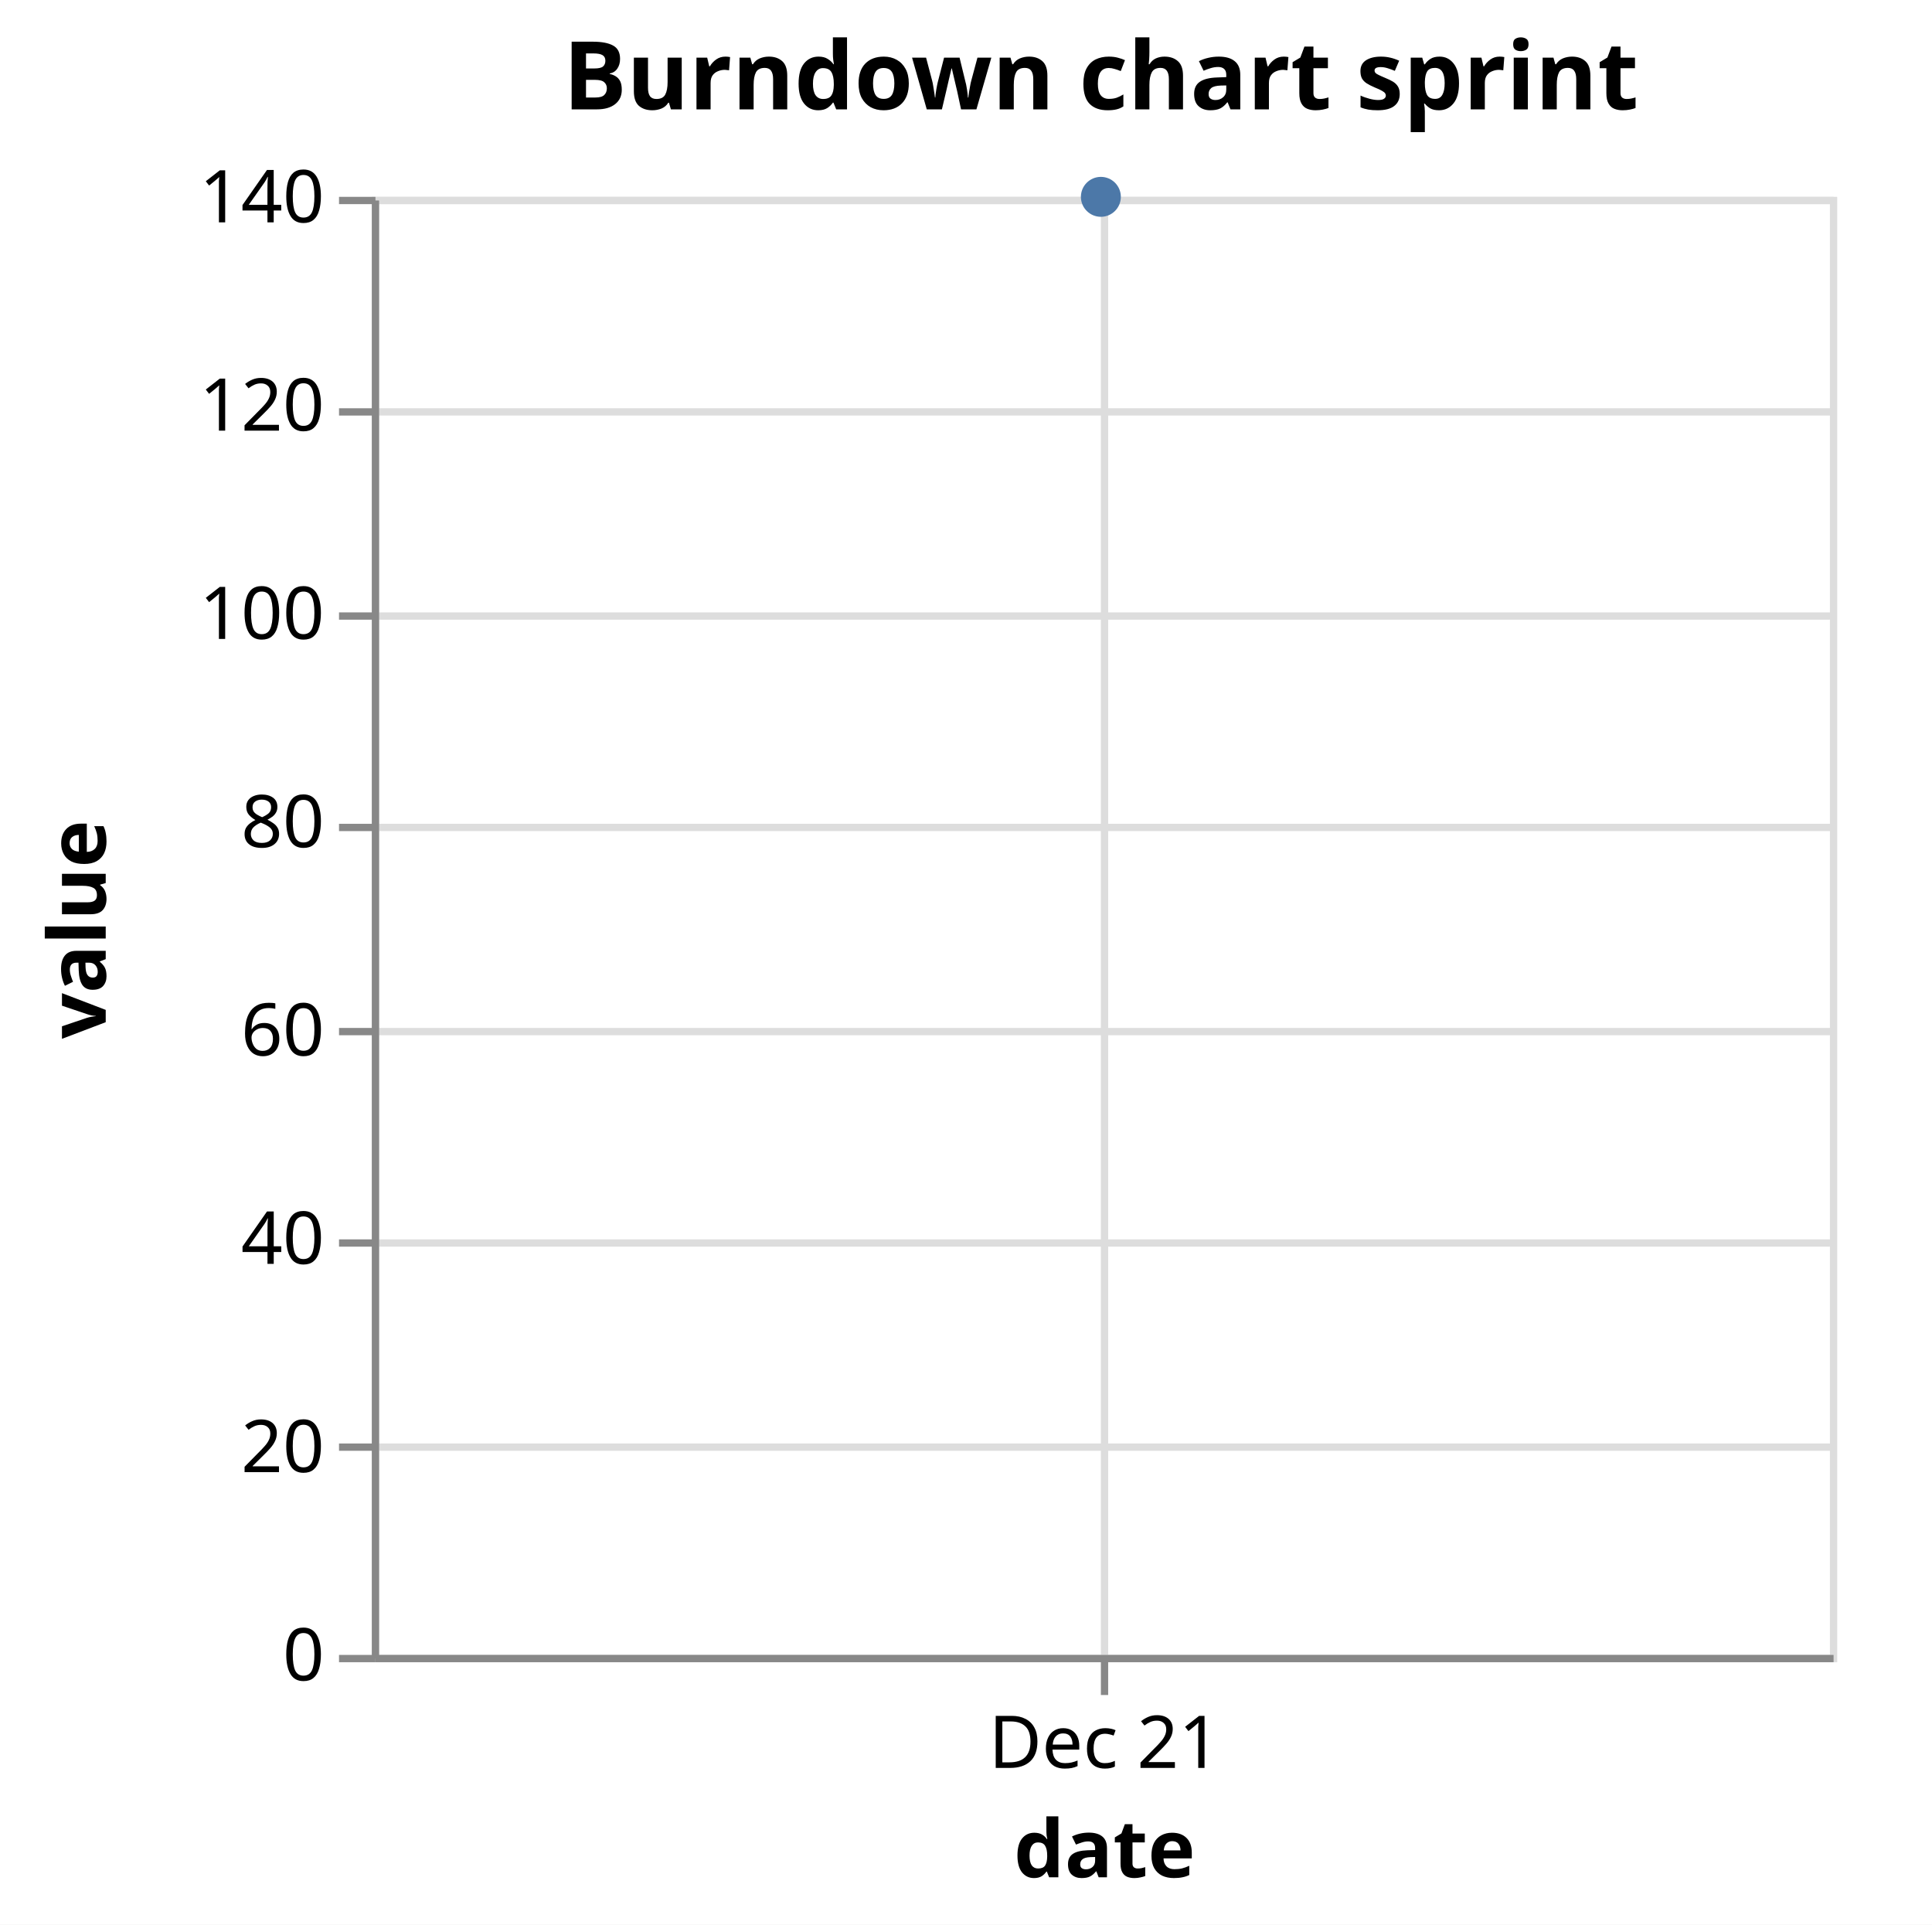
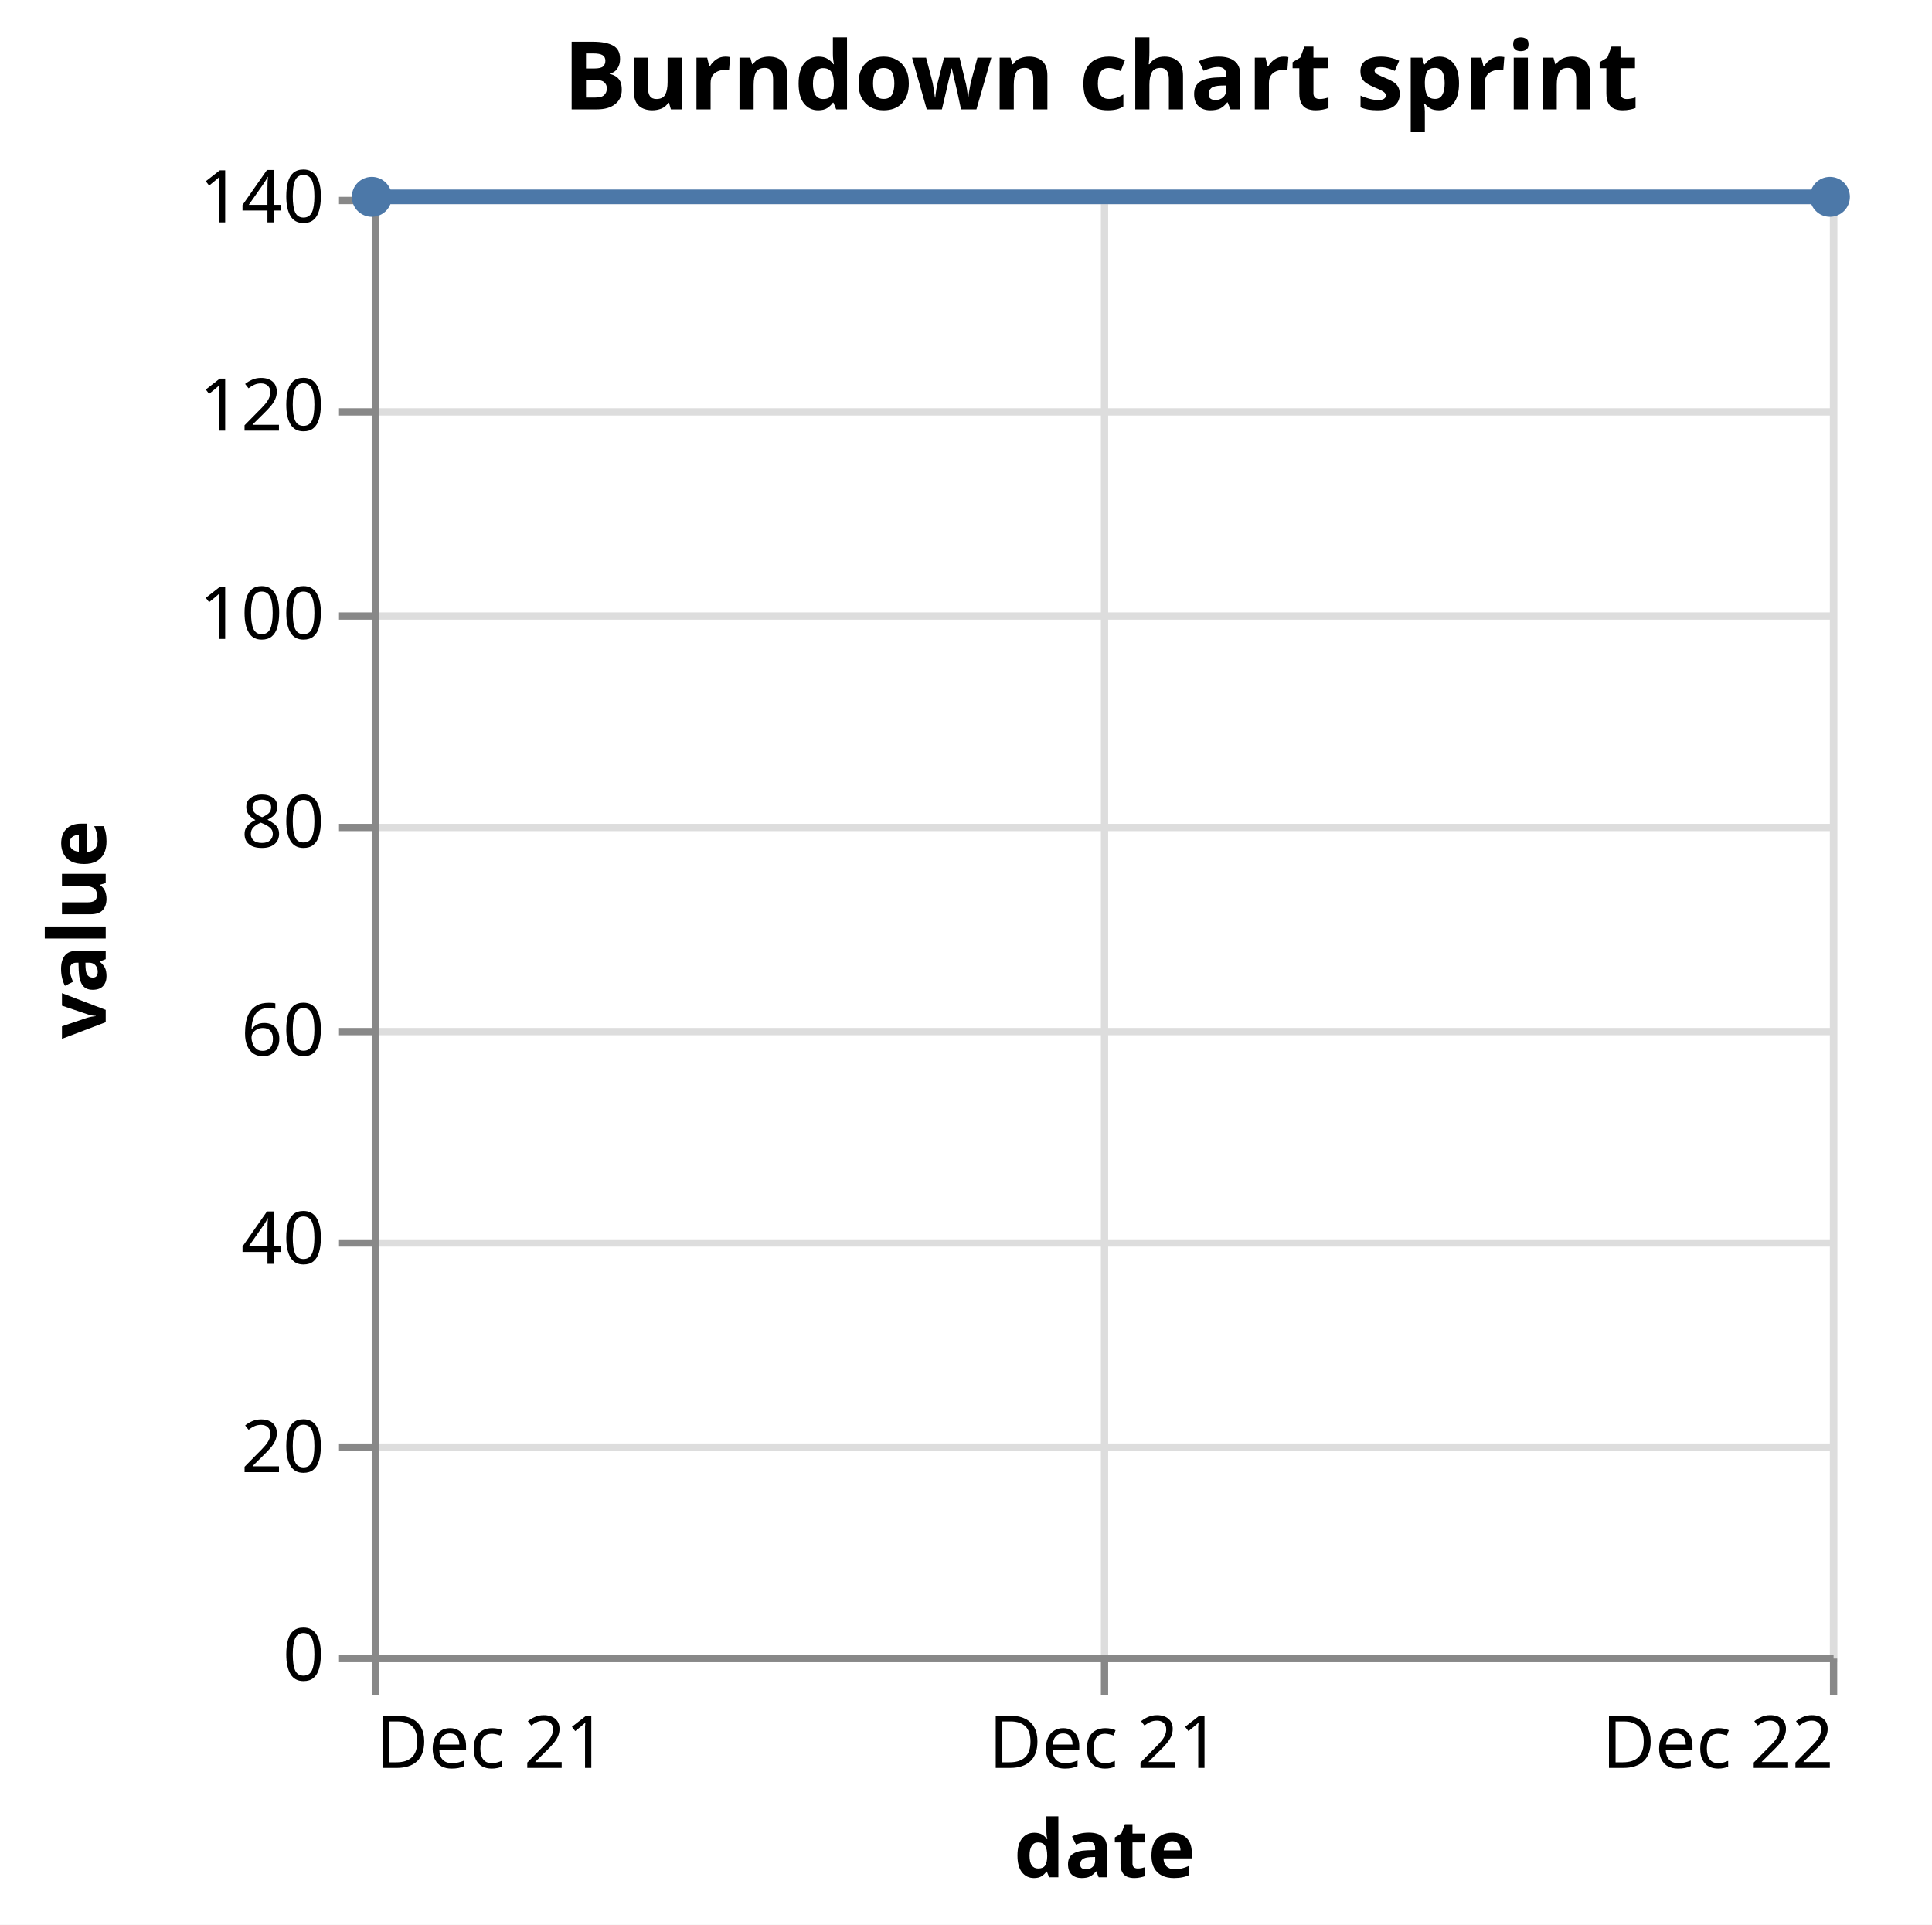
<svg xmlns="http://www.w3.org/2000/svg" version="1.1" class="marks" width="265" height="264" viewBox="0 0 265 264">
  <rect width="265" height="264" fill="white" />
  <g fill="none" stroke-miterlimit="10" transform="translate(51,27)">
    <g class="mark-group role-frame root" role="graphics-object" aria-roledescription="group mark container">
      <g transform="translate(0,0)">
        <path class="background" aria-hidden="true" d="M0.5,0.5h200v200h-200Z" stroke="#ddd" />
        <g>
          <g class="mark-group role-axis" aria-hidden="true">
            <g transform="translate(0.5,200.5)">
              <path class="background" aria-hidden="true" d="M0,0h0v0h0Z" pointer-events="none" />
              <g>
                <g class="mark-rule role-axis-grid" pointer-events="none">
+                   <line transform="translate(0,-200)" x2="0" y2="200" stroke="#ddd" stroke-width="1" opacity="1" />
                  <line transform="translate(100,-200)" x2="0" y2="200" stroke="#ddd" stroke-width="1" opacity="1" />
+                   <line transform="translate(200,-200)" x2="0" y2="200" stroke="#ddd" stroke-width="1" opacity="1" />
                </g>
              </g>
              <path class="foreground" aria-hidden="true" d="" pointer-events="none" display="none" />
            </g>
          </g>
          <g class="mark-group role-axis" aria-hidden="true">
            <g transform="translate(0.5,0.5)">
              <path class="background" aria-hidden="true" d="M0,0h0v0h0Z" pointer-events="none" />
              <g>
                <g class="mark-rule role-axis-grid" pointer-events="none">
                  <line transform="translate(0,200)" x2="200" y2="0" stroke="#ddd" stroke-width="1" opacity="1" />
                  <line transform="translate(0,171)" x2="200" y2="0" stroke="#ddd" stroke-width="1" opacity="1" />
                  <line transform="translate(0,143)" x2="200" y2="0" stroke="#ddd" stroke-width="1" opacity="1" />
                  <line transform="translate(0,114)" x2="200" y2="0" stroke="#ddd" stroke-width="1" opacity="1" />
                  <line transform="translate(0,86)" x2="200" y2="0" stroke="#ddd" stroke-width="1" opacity="1" />
                  <line transform="translate(0,57)" x2="200" y2="0" stroke="#ddd" stroke-width="1" opacity="1" />
                  <line transform="translate(0,29)" x2="200" y2="0" stroke="#ddd" stroke-width="1" opacity="1" />
                  <line transform="translate(0,0)" x2="200" y2="0" stroke="#ddd" stroke-width="1" opacity="1" />
                </g>
              </g>
              <path class="foreground" aria-hidden="true" d="" pointer-events="none" display="none" />
            </g>
          </g>
-           <g class="mark-group role-axis" role="graphics-symbol" aria-roledescription="axis" aria-label="X-axis titled 'date' for a time scale with values from December 21 to December 21">
+           <g class="mark-group role-axis" role="graphics-symbol" aria-roledescription="axis" aria-label="X-axis titled 'date' for a time scale with values from December 21 to December 22">
            <g transform="translate(0.5,200.5)">
              <path class="background" aria-hidden="true" d="M0,0h0v0h0Z" pointer-events="none" />
              <g>
                <g class="mark-rule role-axis-tick" pointer-events="none">
+                   <line transform="translate(0,0)" x2="0" y2="5" stroke="#888" stroke-width="1" opacity="1" />
                  <line transform="translate(100,0)" x2="0" y2="5" stroke="#888" stroke-width="1" opacity="1" />
+                   <line transform="translate(200,0)" x2="0" y2="5" stroke="#888" stroke-width="1" opacity="1" />
                </g>
                <g class="mark-text role-axis-label" pointer-events="none">
+                   <text text-anchor="start" transform="translate(0,15)" font-family="sans-serif" font-size="10px" fill="#000" opacity="1">Dec 21</text>
                  <text text-anchor="middle" transform="translate(100,15)" font-family="sans-serif" font-size="10px" fill="#000" opacity="1">Dec 21</text>
+                   <text text-anchor="end" transform="translate(200,15)" font-family="sans-serif" font-size="10px" fill="#000" opacity="1">Dec 22</text>
                </g>
                <g class="mark-rule role-axis-domain" pointer-events="none">
                  <line transform="translate(0,0)" x2="200" y2="0" stroke="#888" stroke-width="1" opacity="1" />
                </g>
                <g class="mark-text role-axis-title" pointer-events="none">
                  <text text-anchor="middle" transform="translate(100,30)" font-family="sans-serif" font-size="11px" font-weight="bold" fill="#000" opacity="1">date</text>
                </g>
              </g>
              <path class="foreground" aria-hidden="true" d="" pointer-events="none" display="none" />
            </g>
          </g>
          <g class="mark-group role-axis" role="graphics-symbol" aria-roledescription="axis" aria-label="Y-axis titled 'value' for a linear scale with values from 0 to 140">
            <g transform="translate(0.5,0.5)">
              <path class="background" aria-hidden="true" d="M0,0h0v0h0Z" pointer-events="none" />
              <g>
                <g class="mark-rule role-axis-tick" pointer-events="none">
                  <line transform="translate(0,200)" x2="-5" y2="0" stroke="#888" stroke-width="1" opacity="1" />
                  <line transform="translate(0,171)" x2="-5" y2="0" stroke="#888" stroke-width="1" opacity="1" />
                  <line transform="translate(0,143)" x2="-5" y2="0" stroke="#888" stroke-width="1" opacity="1" />
                  <line transform="translate(0,114)" x2="-5" y2="0" stroke="#888" stroke-width="1" opacity="1" />
                  <line transform="translate(0,86)" x2="-5" y2="0" stroke="#888" stroke-width="1" opacity="1" />
                  <line transform="translate(0,57)" x2="-5" y2="0" stroke="#888" stroke-width="1" opacity="1" />
                  <line transform="translate(0,29)" x2="-5" y2="0" stroke="#888" stroke-width="1" opacity="1" />
                  <line transform="translate(0,0)" x2="-5" y2="0" stroke="#888" stroke-width="1" opacity="1" />
                </g>
                <g class="mark-text role-axis-label" pointer-events="none">
                  <text text-anchor="end" transform="translate(-7,203)" font-family="sans-serif" font-size="10px" fill="#000" opacity="1">0</text>
                  <text text-anchor="end" transform="translate(-7,174.4286)" font-family="sans-serif" font-size="10px" fill="#000" opacity="1">20</text>
                  <text text-anchor="end" transform="translate(-7,145.8571)" font-family="sans-serif" font-size="10px" fill="#000" opacity="1">40</text>
                  <text text-anchor="end" transform="translate(-7,117.2857)" font-family="sans-serif" font-size="10px" fill="#000" opacity="1">60</text>
                  <text text-anchor="end" transform="translate(-7,88.71429)" font-family="sans-serif" font-size="10px" fill="#000" opacity="1">80</text>
                  <text text-anchor="end" transform="translate(-7,60.14286)" font-family="sans-serif" font-size="10px" fill="#000" opacity="1">100</text>
                  <text text-anchor="end" transform="translate(-7,31.57143)" font-family="sans-serif" font-size="10px" fill="#000" opacity="1">120</text>
                  <text text-anchor="end" transform="translate(-7,3)" font-family="sans-serif" font-size="10px" fill="#000" opacity="1">140</text>
                </g>
                <g class="mark-rule role-axis-domain" pointer-events="none">
                  <line transform="translate(0,200)" x2="0" y2="-200" stroke="#888" stroke-width="1" opacity="1" />
                </g>
                <g class="mark-text role-axis-title" pointer-events="none">
                  <text text-anchor="middle" transform="translate(-35,100) rotate(-90) translate(0,-2)" font-family="sans-serif" font-size="11px" font-weight="bold" fill="#000" opacity="1">value</text>
                </g>
              </g>
              <path class="foreground" aria-hidden="true" d="" pointer-events="none" display="none" />
            </g>
          </g>
          <g class="mark-line role-mark layer_0_layer_0_marks" role="graphics-object" aria-roledescription="line mark container">
-             <path aria-label="date: Dec 21; value: 140" role="graphics-symbol" aria-roledescription="line mark" d="M100,0Z" stroke="#4c78a8" stroke-width="2" />
+             <path aria-label="date: Dec 21; value: 140" role="graphics-symbol" aria-roledescription="line mark" d="M0,0L200,0" stroke="#4c78a8" stroke-width="2" />
          </g>
          <g class="mark-symbol role-mark layer_0_layer_1_marks" role="graphics-object" aria-roledescription="symbol mark container">
-             <path aria-label="date: Dec 21; value: 140" role="graphics-symbol" aria-roledescription="point" transform="translate(100,0)" d="M2.739,0A2.739,2.739,0,1,1,-2.739,0A2.739,2.739,0,1,1,2.739,0" fill="#4c78a8" stroke-width="2" opacity="1" />
+             <path aria-label="date: Dec 21; value: 140" role="graphics-symbol" aria-roledescription="point" transform="translate(0,0)" d="M2.739,0A2.739,2.739,0,1,1,-2.739,0A2.739,2.739,0,1,1,2.739,0" fill="#4c78a8" stroke-width="2" opacity="1" />
+             <path aria-label="date: Dec 22; value: 140" role="graphics-symbol" aria-roledescription="point" transform="translate(200,0)" d="M2.739,0A2.739,2.739,0,1,1,-2.739,0A2.739,2.739,0,1,1,2.739,0" fill="#4c78a8" stroke-width="2" opacity="1" />
          </g>
          <g class="mark-group role-title">
            <g transform="translate(100,-22)">
              <path class="background" aria-hidden="true" d="M0,0h0v0h0Z" pointer-events="none" />
              <g>
                <g class="mark-text role-title-text" role="graphics-symbol" aria-roledescription="title" aria-label="Title text 'Burndown chart sprint'" pointer-events="none">
                  <text text-anchor="middle" transform="translate(0,10)" font-family="sans-serif" font-size="13px" font-weight="bold" fill="#000" opacity="1">Burndown chart sprint</text>
                </g>
              </g>
              <path class="foreground" aria-hidden="true" d="" pointer-events="none" display="none" />
            </g>
          </g>
        </g>
        <path class="foreground" aria-hidden="true" d="" display="none" />
      </g>
    </g>
  </g>
</svg>
